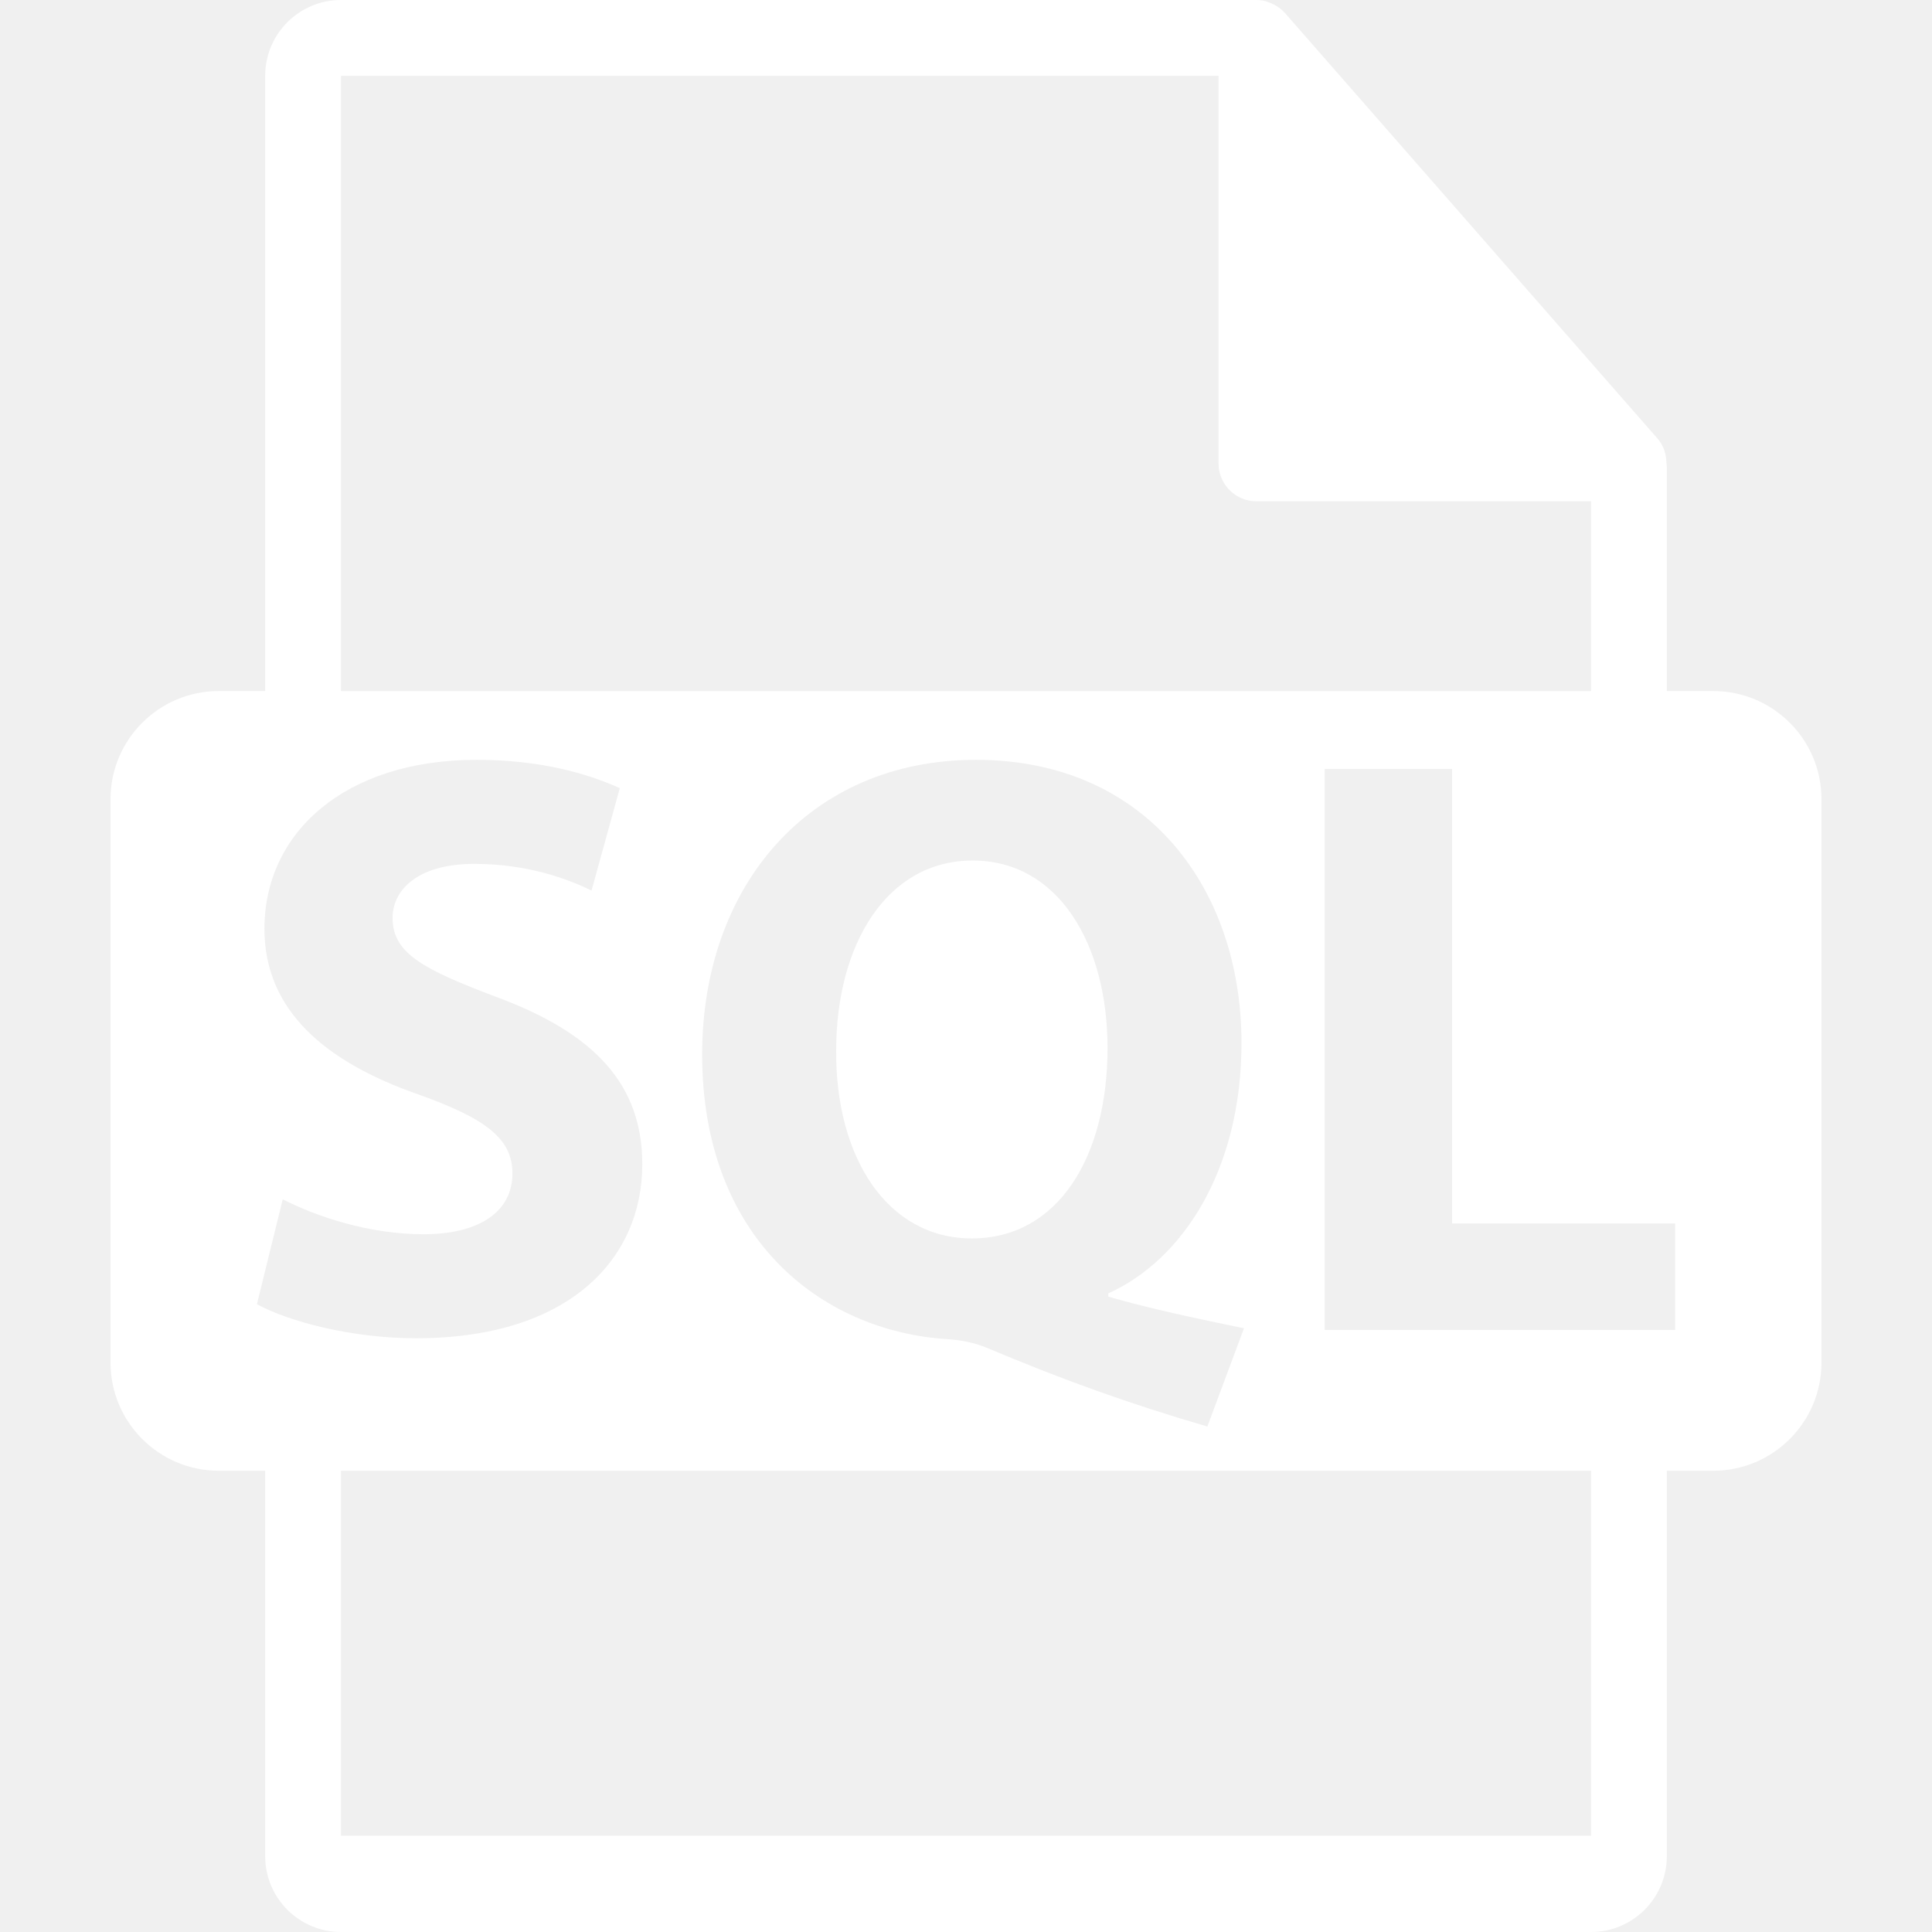
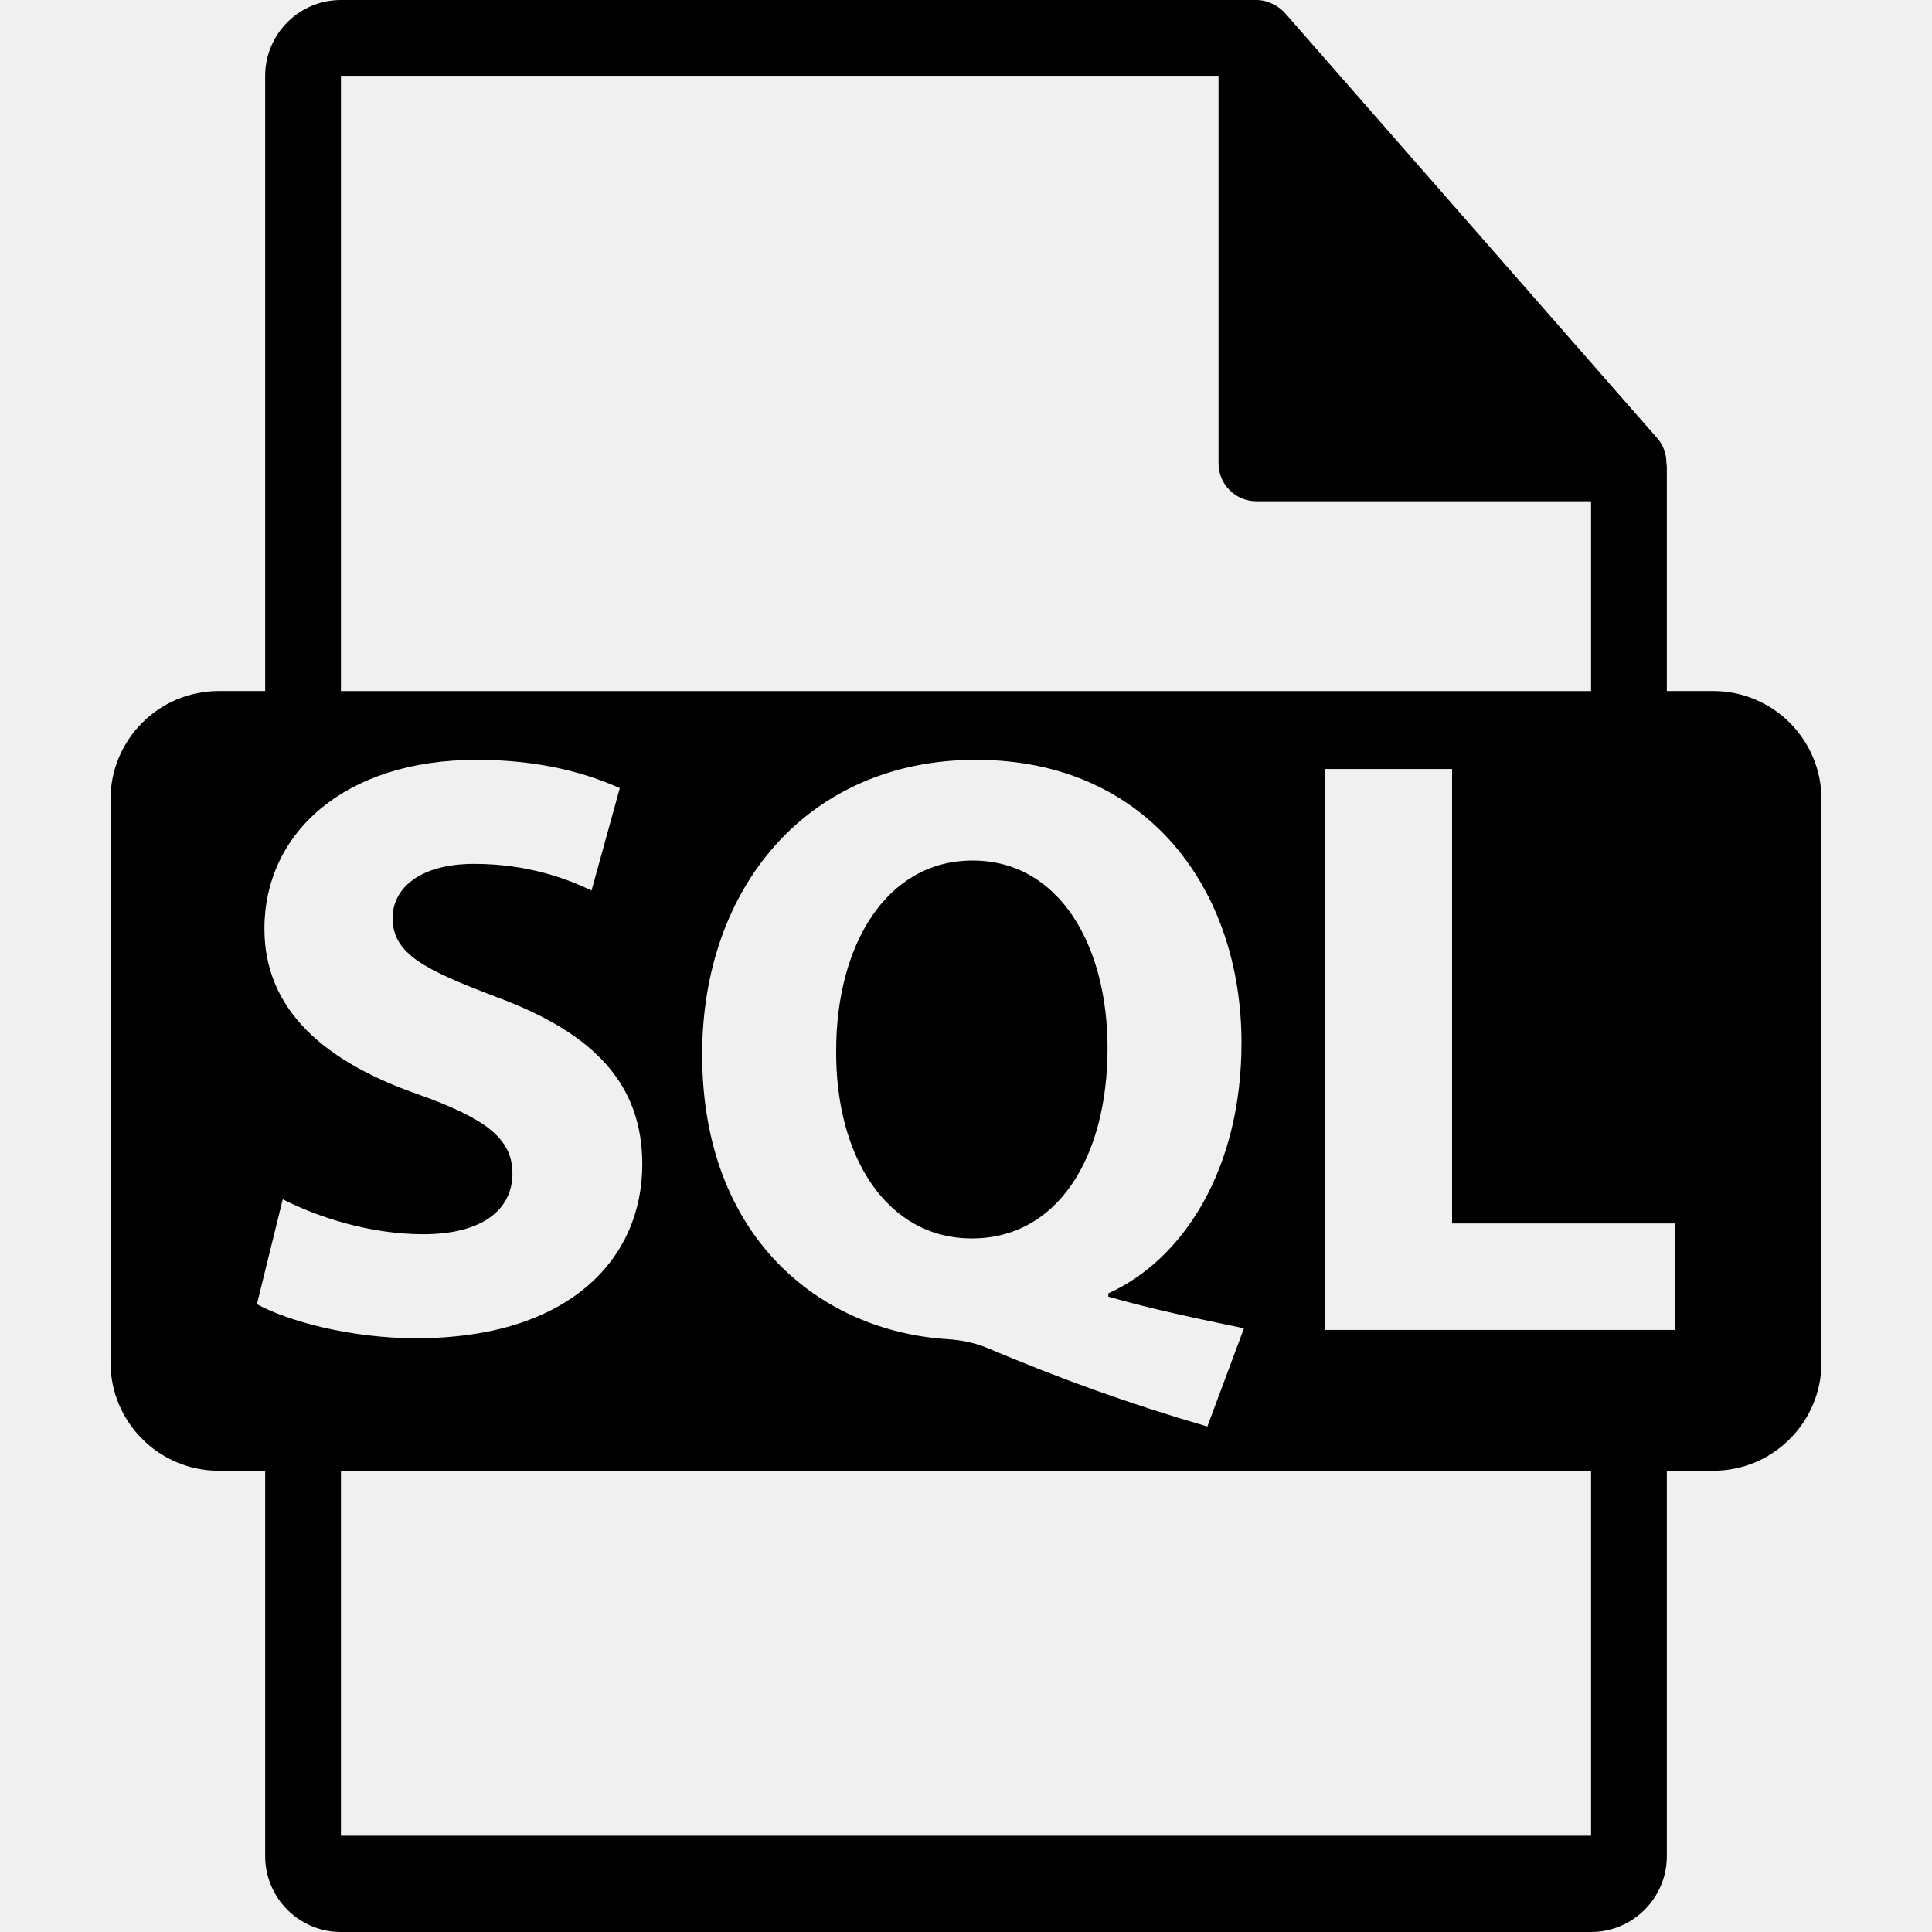
- <svg xmlns="http://www.w3.org/2000/svg" fill="white" version="1.1" id="Capa_1" width="800px" height="800px" viewBox="0 0 548.29 548.291" xml:space="preserve">
+ <svg xmlns="http://www.w3.org/2000/svg" version="1.1" id="Capa_1" width="800px" height="800px" viewBox="0 0 548.29 548.291" xml:space="preserve">
  <g>
    <g>
      <path d="M276.043,244.216c-24.575,0-38.741,24.087-38.741,53.862c-0.241,30.228,14.407,53.382,38.5,53.382    c24.323,0,38.512-22.92,38.512-54.091C314.313,268.303,300.604,244.216,276.043,244.216z" />
      <path d="M486.2,196.116h-13.164V132.59c0-0.399-0.064-0.795-0.116-1.2c-0.021-2.52-0.824-4.997-2.551-6.96L364.656,3.677    c-0.031-0.031-0.064-0.044-0.085-0.075c-0.629-0.704-1.364-1.29-2.141-1.796c-0.231-0.154-0.462-0.283-0.704-0.419    c-0.672-0.365-1.386-0.672-2.121-0.893c-0.199-0.052-0.377-0.134-0.576-0.186C358.229,0.118,357.4,0,356.562,0H96.757    C84.893,0,75.256,9.649,75.256,21.502v174.613H62.093c-16.967,0-30.733,13.756-30.733,30.733v159.812    c0,16.961,13.766,30.731,30.733,30.731h13.163V526.79c0,11.854,9.637,21.501,21.501,21.501h354.777    c11.853,0,21.502-9.647,21.502-21.501V417.392H486.2c16.977,0,30.729-13.771,30.729-30.731V226.849    C516.93,209.872,503.177,196.116,486.2,196.116z M96.757,21.502h249.053v110.006c0,5.943,4.818,10.751,10.751,10.751h94.973    v53.861H96.757V21.502z M353.033,376.96l-10.394,27.884c-22.666-6.619-41.565-13.479-62.828-22.445    c-3.527-1.418-7.317-2.132-11.094-2.362c-35.909-2.352-69.449-28.819-69.449-80.778c0-47.711,30.236-83.623,77.71-83.623    c48.675,0,75.351,36.854,75.351,80.317c0,36.142-16.766,61.638-37.785,71.091v0.945    C326.828,371.528,340.519,374.367,353.033,376.96z M72.912,370.116l7.328-29.764c9.69,4.96,24.554,9.915,39.917,9.915    c16.525,0,25.271-6.84,25.271-17.228c0-9.928-7.56-15.597-26.691-22.442c-26.457-9.217-43.696-23.858-43.696-47.014    c0-27.163,22.68-47.948,60.231-47.948c17.954,0,31.184,3.791,40.623,8.03l-8.021,29.061c-6.375-3.076-17.711-7.564-33.3-7.564    c-15.599,0-23.163,7.079-23.163,15.357c0,10.15,8.977,14.646,29.533,22.447c28.108,10.394,41.332,25.023,41.332,47.464    c0,26.699-20.557,49.365-64.253,49.365C99.844,379.785,81.899,375.06,72.912,370.116z M451.534,520.962H96.757v-103.57h354.777    V520.962z M475.387,377.428h-99.455V218.231h36.158v128.97h63.297V377.428z" />
    </g>
  </g>
</svg>
